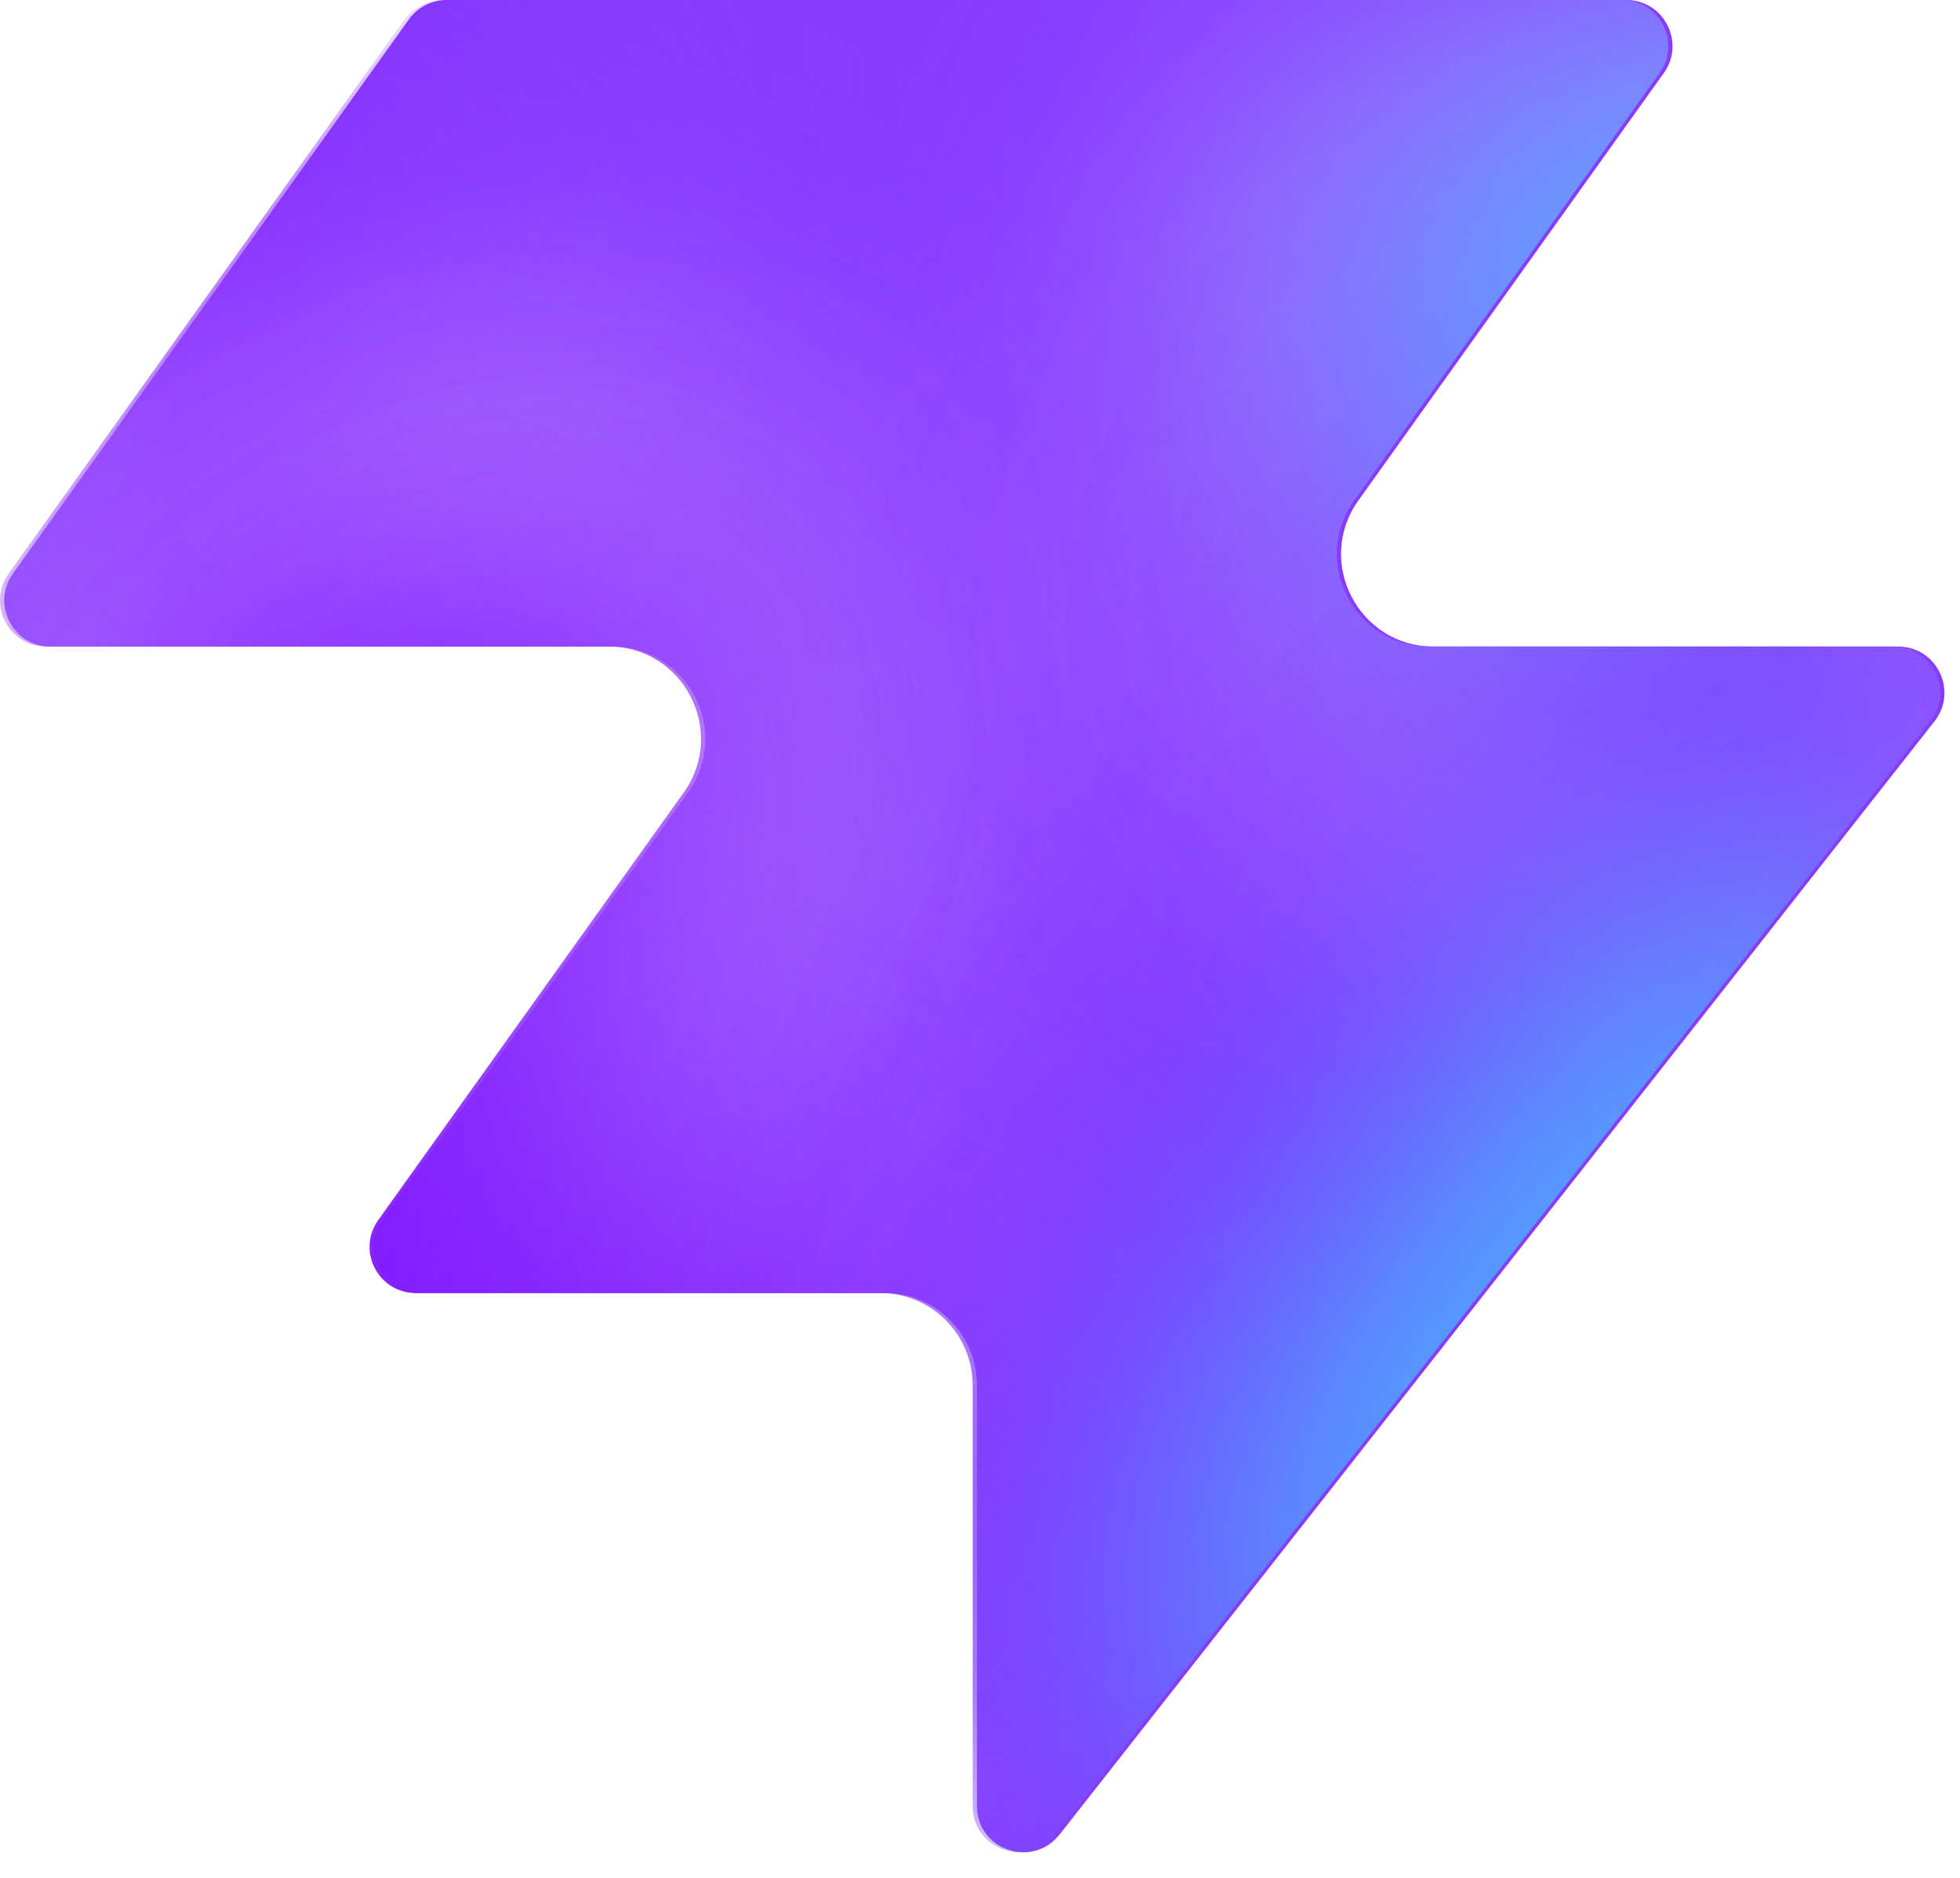
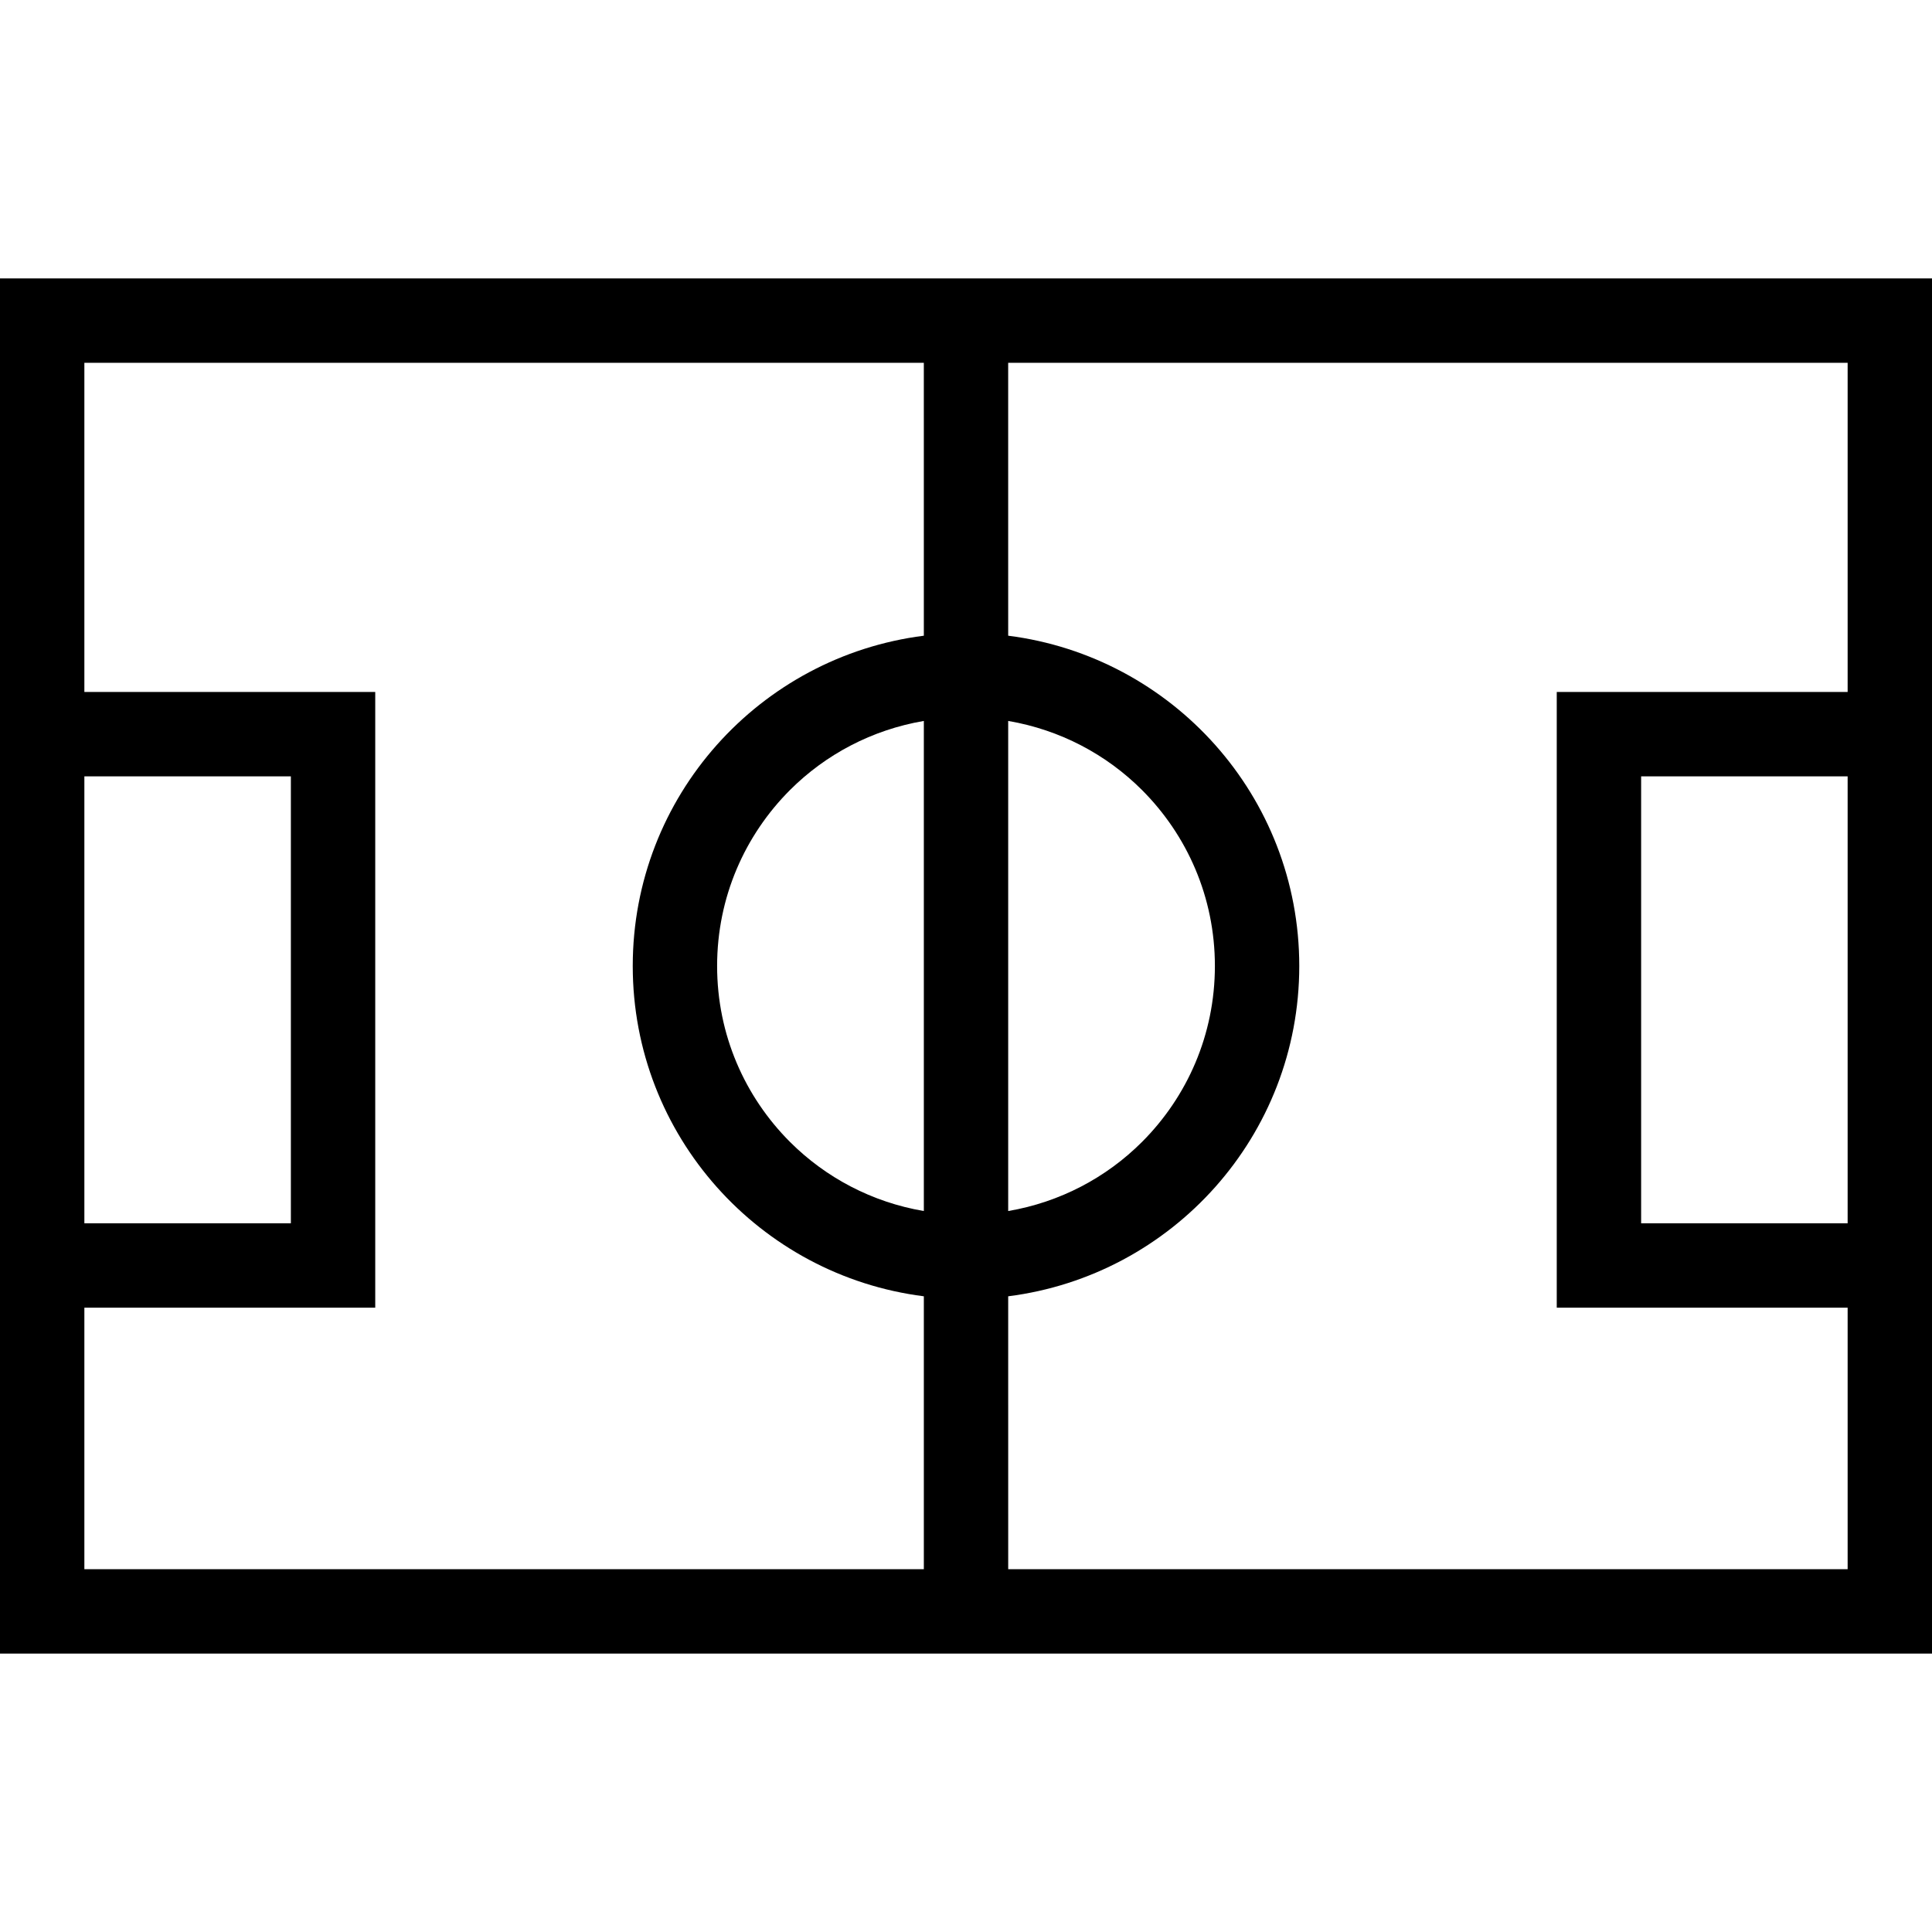
- <svg xmlns="http://www.w3.org/2000/svg" width="48" height="46" fill="none" viewBox="0 0 48 46">
-   <path fill="#863bff" d="M25.946 44.938c-.664.845-2.021.375-2.021-.698V33.937a2.26 2.26 0 0 0-2.262-2.262H10.287c-.92 0-1.456-1.04-.92-1.788l7.48-10.471c1.07-1.497 0-3.578-1.842-3.578H1.237c-.92 0-1.456-1.04-.92-1.788L10.013.474c.214-.297.556-.474.92-.474h28.894c.92 0 1.456 1.04.92 1.788l-7.48 10.471c-1.07 1.498 0 3.579 1.842 3.579h11.377c.943 0 1.473 1.088.89 1.83L25.947 44.94z" style="fill:#863bff;fill:color(display-p3 .525 .23 1);fill-opacity:1" />
-   <mask id="a" width="48" height="46" x="0" y="0" maskUnits="userSpaceOnUse" style="mask-type:alpha">
-     <path fill="#000" d="M25.842 44.938c-.664.844-2.021.375-2.021-.698V33.937a2.26 2.26 0 0 0-2.262-2.262H10.183c-.92 0-1.456-1.04-.92-1.788l7.48-10.471c1.07-1.498 0-3.579-1.842-3.579H1.133c-.92 0-1.456-1.04-.92-1.787L9.91.473c.214-.297.556-.474.92-.474h28.894c.92 0 1.456 1.04.92 1.788l-7.48 10.471c-1.07 1.498 0 3.578 1.842 3.578h11.377c.943 0 1.473 1.088.89 1.832L25.843 44.94z" style="fill:#000;fill-opacity:1" />
-   </mask>
-   <g mask="url(#a)">
-     <g filter="url(#b)">
-       <ellipse cx="5.508" cy="14.704" fill="#ede6ff" rx="5.508" ry="14.704" style="fill:#ede6ff;fill:color(display-p3 .927 .903 1);fill-opacity:1" transform="matrix(.00324 1 1 -.00324 -4.47 31.516)" />
-     </g>
-     <g filter="url(#c)">
-       <ellipse cx="10.399" cy="29.851" fill="#ede6ff" rx="10.399" ry="29.851" style="fill:#ede6ff;fill:color(display-p3 .927 .903 1);fill-opacity:1" transform="matrix(.00324 1 1 -.00324 -39.328 7.883)" />
-     </g>
-     <g filter="url(#d)">
-       <ellipse cx="5.508" cy="30.487" fill="#7e14ff" rx="5.508" ry="30.487" style="fill:#7e14ff;fill:color(display-p3 .492 .077 1);fill-opacity:1" transform="rotate(89.814 -25.913 -14.639)scale(1 -1)" />
-     </g>
-     <g filter="url(#e)">
-       <ellipse cx="5.508" cy="30.599" fill="#7e14ff" rx="5.508" ry="30.599" style="fill:#7e14ff;fill:color(display-p3 .492 .077 1);fill-opacity:1" transform="rotate(89.814 -32.644 -3.334)scale(1 -1)" />
-     </g>
-     <g filter="url(#f)">
-       <ellipse cx="5.508" cy="30.599" fill="#7e14ff" rx="5.508" ry="30.599" style="fill:#7e14ff;fill:color(display-p3 .492 .077 1);fill-opacity:1" transform="matrix(.00324 1 1 -.00324 -34.34 30.47)" />
-     </g>
-     <g filter="url(#g)">
-       <ellipse cx="14.072" cy="22.078" fill="#ede6ff" rx="14.072" ry="22.078" style="fill:#ede6ff;fill:color(display-p3 .927 .903 1);fill-opacity:1" transform="rotate(93.35 24.506 48.493)scale(-1 1)" />
-     </g>
-     <g filter="url(#h)">
-       <ellipse cx="3.47" cy="21.501" fill="#7e14ff" rx="3.47" ry="21.501" style="fill:#7e14ff;fill:color(display-p3 .492 .077 1);fill-opacity:1" transform="rotate(89.009 28.708 47.59)scale(-1 1)" />
-     </g>
-     <g filter="url(#i)">
-       <ellipse cx="3.47" cy="21.501" fill="#7e14ff" rx="3.47" ry="21.501" style="fill:#7e14ff;fill:color(display-p3 .492 .077 1);fill-opacity:1" transform="rotate(89.009 28.708 47.59)scale(-1 1)" />
-     </g>
-     <g filter="url(#j)">
-       <ellipse cx=".387" cy="8.972" fill="#7e14ff" rx="4.407" ry="29.108" style="fill:#7e14ff;fill:color(display-p3 .492 .077 1);fill-opacity:1" transform="rotate(39.51 .387 8.972)" />
-     </g>
-     <g filter="url(#k)">
-       <ellipse cx="47.523" cy="-6.092" fill="#7e14ff" rx="4.407" ry="29.108" style="fill:#7e14ff;fill:color(display-p3 .492 .077 1);fill-opacity:1" transform="rotate(37.892 47.523 -6.092)" />
-     </g>
-     <g filter="url(#l)">
-       <ellipse cx="41.412" cy="6.333" fill="#47bfff" rx="5.971" ry="9.665" style="fill:#47bfff;fill:color(display-p3 .28 .748 1);fill-opacity:1" transform="rotate(37.892 41.412 6.333)" />
-     </g>
-     <g filter="url(#m)">
-       <ellipse cx="-1.879" cy="38.332" fill="#7e14ff" rx="4.407" ry="29.108" style="fill:#7e14ff;fill:color(display-p3 .492 .077 1);fill-opacity:1" transform="rotate(37.892 -1.88 38.332)" />
-     </g>
-     <g filter="url(#n)">
-       <ellipse cx="-1.879" cy="38.332" fill="#7e14ff" rx="4.407" ry="29.108" style="fill:#7e14ff;fill:color(display-p3 .492 .077 1);fill-opacity:1" transform="rotate(37.892 -1.88 38.332)" />
-     </g>
-     <g filter="url(#o)">
-       <ellipse cx="35.651" cy="29.907" fill="#7e14ff" rx="4.407" ry="29.108" style="fill:#7e14ff;fill:color(display-p3 .492 .077 1);fill-opacity:1" transform="rotate(37.892 35.651 29.907)" />
-     </g>
-     <g filter="url(#p)">
-       <ellipse cx="38.418" cy="32.4" fill="#47bfff" rx="5.971" ry="15.297" style="fill:#47bfff;fill:color(display-p3 .28 .748 1);fill-opacity:1" transform="rotate(37.892 38.418 32.4)" />
-     </g>
+ <svg xmlns="http://www.w3.org/2000/svg" height="800px" width="800px" version="1.1" id="_x32_" viewBox="0 0 512 512" xml:space="preserve">
+   <style type="text/css">
+ 	.st0{fill:#000000;}
+ </style>
+   <g>
+     <path class="st0" d="M0,73.783v364.433h512v-11.175V73.783H0z M22.358,205.741h54.726v118.446H22.358V205.741z M244.827,320.936   c-13.732-2.337-26.002-8.852-35.466-18.306c-11.954-11.962-19.316-28.383-19.318-46.63c0.003-18.254,7.364-34.668,19.318-46.638   c9.465-9.454,21.735-15.962,35.466-18.306V320.936z M167.684,256c0.004,44.982,33.652,82.026,77.143,87.532v72.319H22.358v-69.307   h77.084V183.383H22.358V96.141h222.465l0.004,72.328C201.332,173.989,167.688,211.017,167.684,256z M489.643,324.187h-54.726   V205.741h54.726V324.187z M489.643,183.383h-77.088v163.161h77.088v69.307H267.185l-0.004-72.319   c43.491-5.513,77.132-42.55,77.14-87.532c-0.008-44.983-33.652-82.01-77.14-87.532l-0.004-72.328h222.466V183.383z    M267.181,320.936v-129.88c13.732,2.345,25.998,8.853,35.459,18.306c11.955,11.969,19.316,28.384,19.319,46.638   c-0.004,18.247-7.364,34.668-19.319,46.63C293.178,312.084,280.912,318.591,267.181,320.936z" />
  </g>
-   <defs>
-     <filter id="b" width="60.045" height="41.654" x="-19.77" y="16.149" color-interpolation-filters="sRGB" filterUnits="userSpaceOnUse">
-       <feFlood flood-opacity="0" result="BackgroundImageFix" />
-       <feBlend in="SourceGraphic" in2="BackgroundImageFix" result="shape" />
-       <feGaussianBlur result="effect1_foregroundBlur_2002_17158" stdDeviation="7.659" />
-     </filter>
-     <filter id="c" width="90.34" height="51.437" x="-54.613" y="-7.533" color-interpolation-filters="sRGB" filterUnits="userSpaceOnUse">
-       <feFlood flood-opacity="0" result="BackgroundImageFix" />
-       <feBlend in="SourceGraphic" in2="BackgroundImageFix" result="shape" />
-       <feGaussianBlur result="effect1_foregroundBlur_2002_17158" stdDeviation="7.659" />
-     </filter>
-     <filter id="d" width="79.355" height="29.4" x="-49.64" y="2.03" color-interpolation-filters="sRGB" filterUnits="userSpaceOnUse">
-       <feFlood flood-opacity="0" result="BackgroundImageFix" />
-       <feBlend in="SourceGraphic" in2="BackgroundImageFix" result="shape" />
-       <feGaussianBlur result="effect1_foregroundBlur_2002_17158" stdDeviation="4.596" />
-     </filter>
-     <filter id="e" width="79.579" height="29.4" x="-45.045" y="20.029" color-interpolation-filters="sRGB" filterUnits="userSpaceOnUse">
-       <feFlood flood-opacity="0" result="BackgroundImageFix" />
-       <feBlend in="SourceGraphic" in2="BackgroundImageFix" result="shape" />
-       <feGaussianBlur result="effect1_foregroundBlur_2002_17158" stdDeviation="4.596" />
-     </filter>
-     <filter id="f" width="79.579" height="29.4" x="-43.513" y="21.178" color-interpolation-filters="sRGB" filterUnits="userSpaceOnUse">
-       <feFlood flood-opacity="0" result="BackgroundImageFix" />
-       <feBlend in="SourceGraphic" in2="BackgroundImageFix" result="shape" />
-       <feGaussianBlur result="effect1_foregroundBlur_2002_17158" stdDeviation="4.596" />
-     </filter>
-     <filter id="g" width="74.749" height="58.852" x="15.756" y="-17.901" color-interpolation-filters="sRGB" filterUnits="userSpaceOnUse">
-       <feFlood flood-opacity="0" result="BackgroundImageFix" />
-       <feBlend in="SourceGraphic" in2="BackgroundImageFix" result="shape" />
-       <feGaussianBlur result="effect1_foregroundBlur_2002_17158" stdDeviation="7.659" />
-     </filter>
-     <filter id="h" width="61.377" height="25.362" x="23.548" y="2.284" color-interpolation-filters="sRGB" filterUnits="userSpaceOnUse">
-       <feFlood flood-opacity="0" result="BackgroundImageFix" />
-       <feBlend in="SourceGraphic" in2="BackgroundImageFix" result="shape" />
-       <feGaussianBlur result="effect1_foregroundBlur_2002_17158" stdDeviation="4.596" />
-     </filter>
-     <filter id="i" width="61.377" height="25.362" x="23.548" y="2.284" color-interpolation-filters="sRGB" filterUnits="userSpaceOnUse">
-       <feFlood flood-opacity="0" result="BackgroundImageFix" />
-       <feBlend in="SourceGraphic" in2="BackgroundImageFix" result="shape" />
-       <feGaussianBlur result="effect1_foregroundBlur_2002_17158" stdDeviation="4.596" />
-     </filter>
-     <filter id="j" width="56.045" height="63.649" x="-27.636" y="-22.853" color-interpolation-filters="sRGB" filterUnits="userSpaceOnUse">
-       <feFlood flood-opacity="0" result="BackgroundImageFix" />
-       <feBlend in="SourceGraphic" in2="BackgroundImageFix" result="shape" />
-       <feGaussianBlur result="effect1_foregroundBlur_2002_17158" stdDeviation="4.596" />
-     </filter>
-     <filter id="k" width="54.814" height="64.646" x="20.116" y="-38.415" color-interpolation-filters="sRGB" filterUnits="userSpaceOnUse">
-       <feFlood flood-opacity="0" result="BackgroundImageFix" />
-       <feBlend in="SourceGraphic" in2="BackgroundImageFix" result="shape" />
-       <feGaussianBlur result="effect1_foregroundBlur_2002_17158" stdDeviation="4.596" />
-     </filter>
-     <filter id="l" width="33.541" height="35.313" x="24.641" y="-11.323" color-interpolation-filters="sRGB" filterUnits="userSpaceOnUse">
-       <feFlood flood-opacity="0" result="BackgroundImageFix" />
-       <feBlend in="SourceGraphic" in2="BackgroundImageFix" result="shape" />
-       <feGaussianBlur result="effect1_foregroundBlur_2002_17158" stdDeviation="4.596" />
-     </filter>
-     <filter id="m" width="54.814" height="64.646" x="-29.286" y="6.009" color-interpolation-filters="sRGB" filterUnits="userSpaceOnUse">
-       <feFlood flood-opacity="0" result="BackgroundImageFix" />
-       <feBlend in="SourceGraphic" in2="BackgroundImageFix" result="shape" />
-       <feGaussianBlur result="effect1_foregroundBlur_2002_17158" stdDeviation="4.596" />
-     </filter>
-     <filter id="n" width="54.814" height="64.646" x="-29.286" y="6.009" color-interpolation-filters="sRGB" filterUnits="userSpaceOnUse">
-       <feFlood flood-opacity="0" result="BackgroundImageFix" />
-       <feBlend in="SourceGraphic" in2="BackgroundImageFix" result="shape" />
-       <feGaussianBlur result="effect1_foregroundBlur_2002_17158" stdDeviation="4.596" />
-     </filter>
-     <filter id="o" width="54.814" height="64.646" x="8.244" y="-2.416" color-interpolation-filters="sRGB" filterUnits="userSpaceOnUse">
-       <feFlood flood-opacity="0" result="BackgroundImageFix" />
-       <feBlend in="SourceGraphic" in2="BackgroundImageFix" result="shape" />
-       <feGaussianBlur result="effect1_foregroundBlur_2002_17158" stdDeviation="4.596" />
-     </filter>
-     <filter id="p" width="39.409" height="43.623" x="18.713" y="10.588" color-interpolation-filters="sRGB" filterUnits="userSpaceOnUse">
-       <feFlood flood-opacity="0" result="BackgroundImageFix" />
-       <feBlend in="SourceGraphic" in2="BackgroundImageFix" result="shape" />
-       <feGaussianBlur result="effect1_foregroundBlur_2002_17158" stdDeviation="4.596" />
-     </filter>
-   </defs>
</svg>
